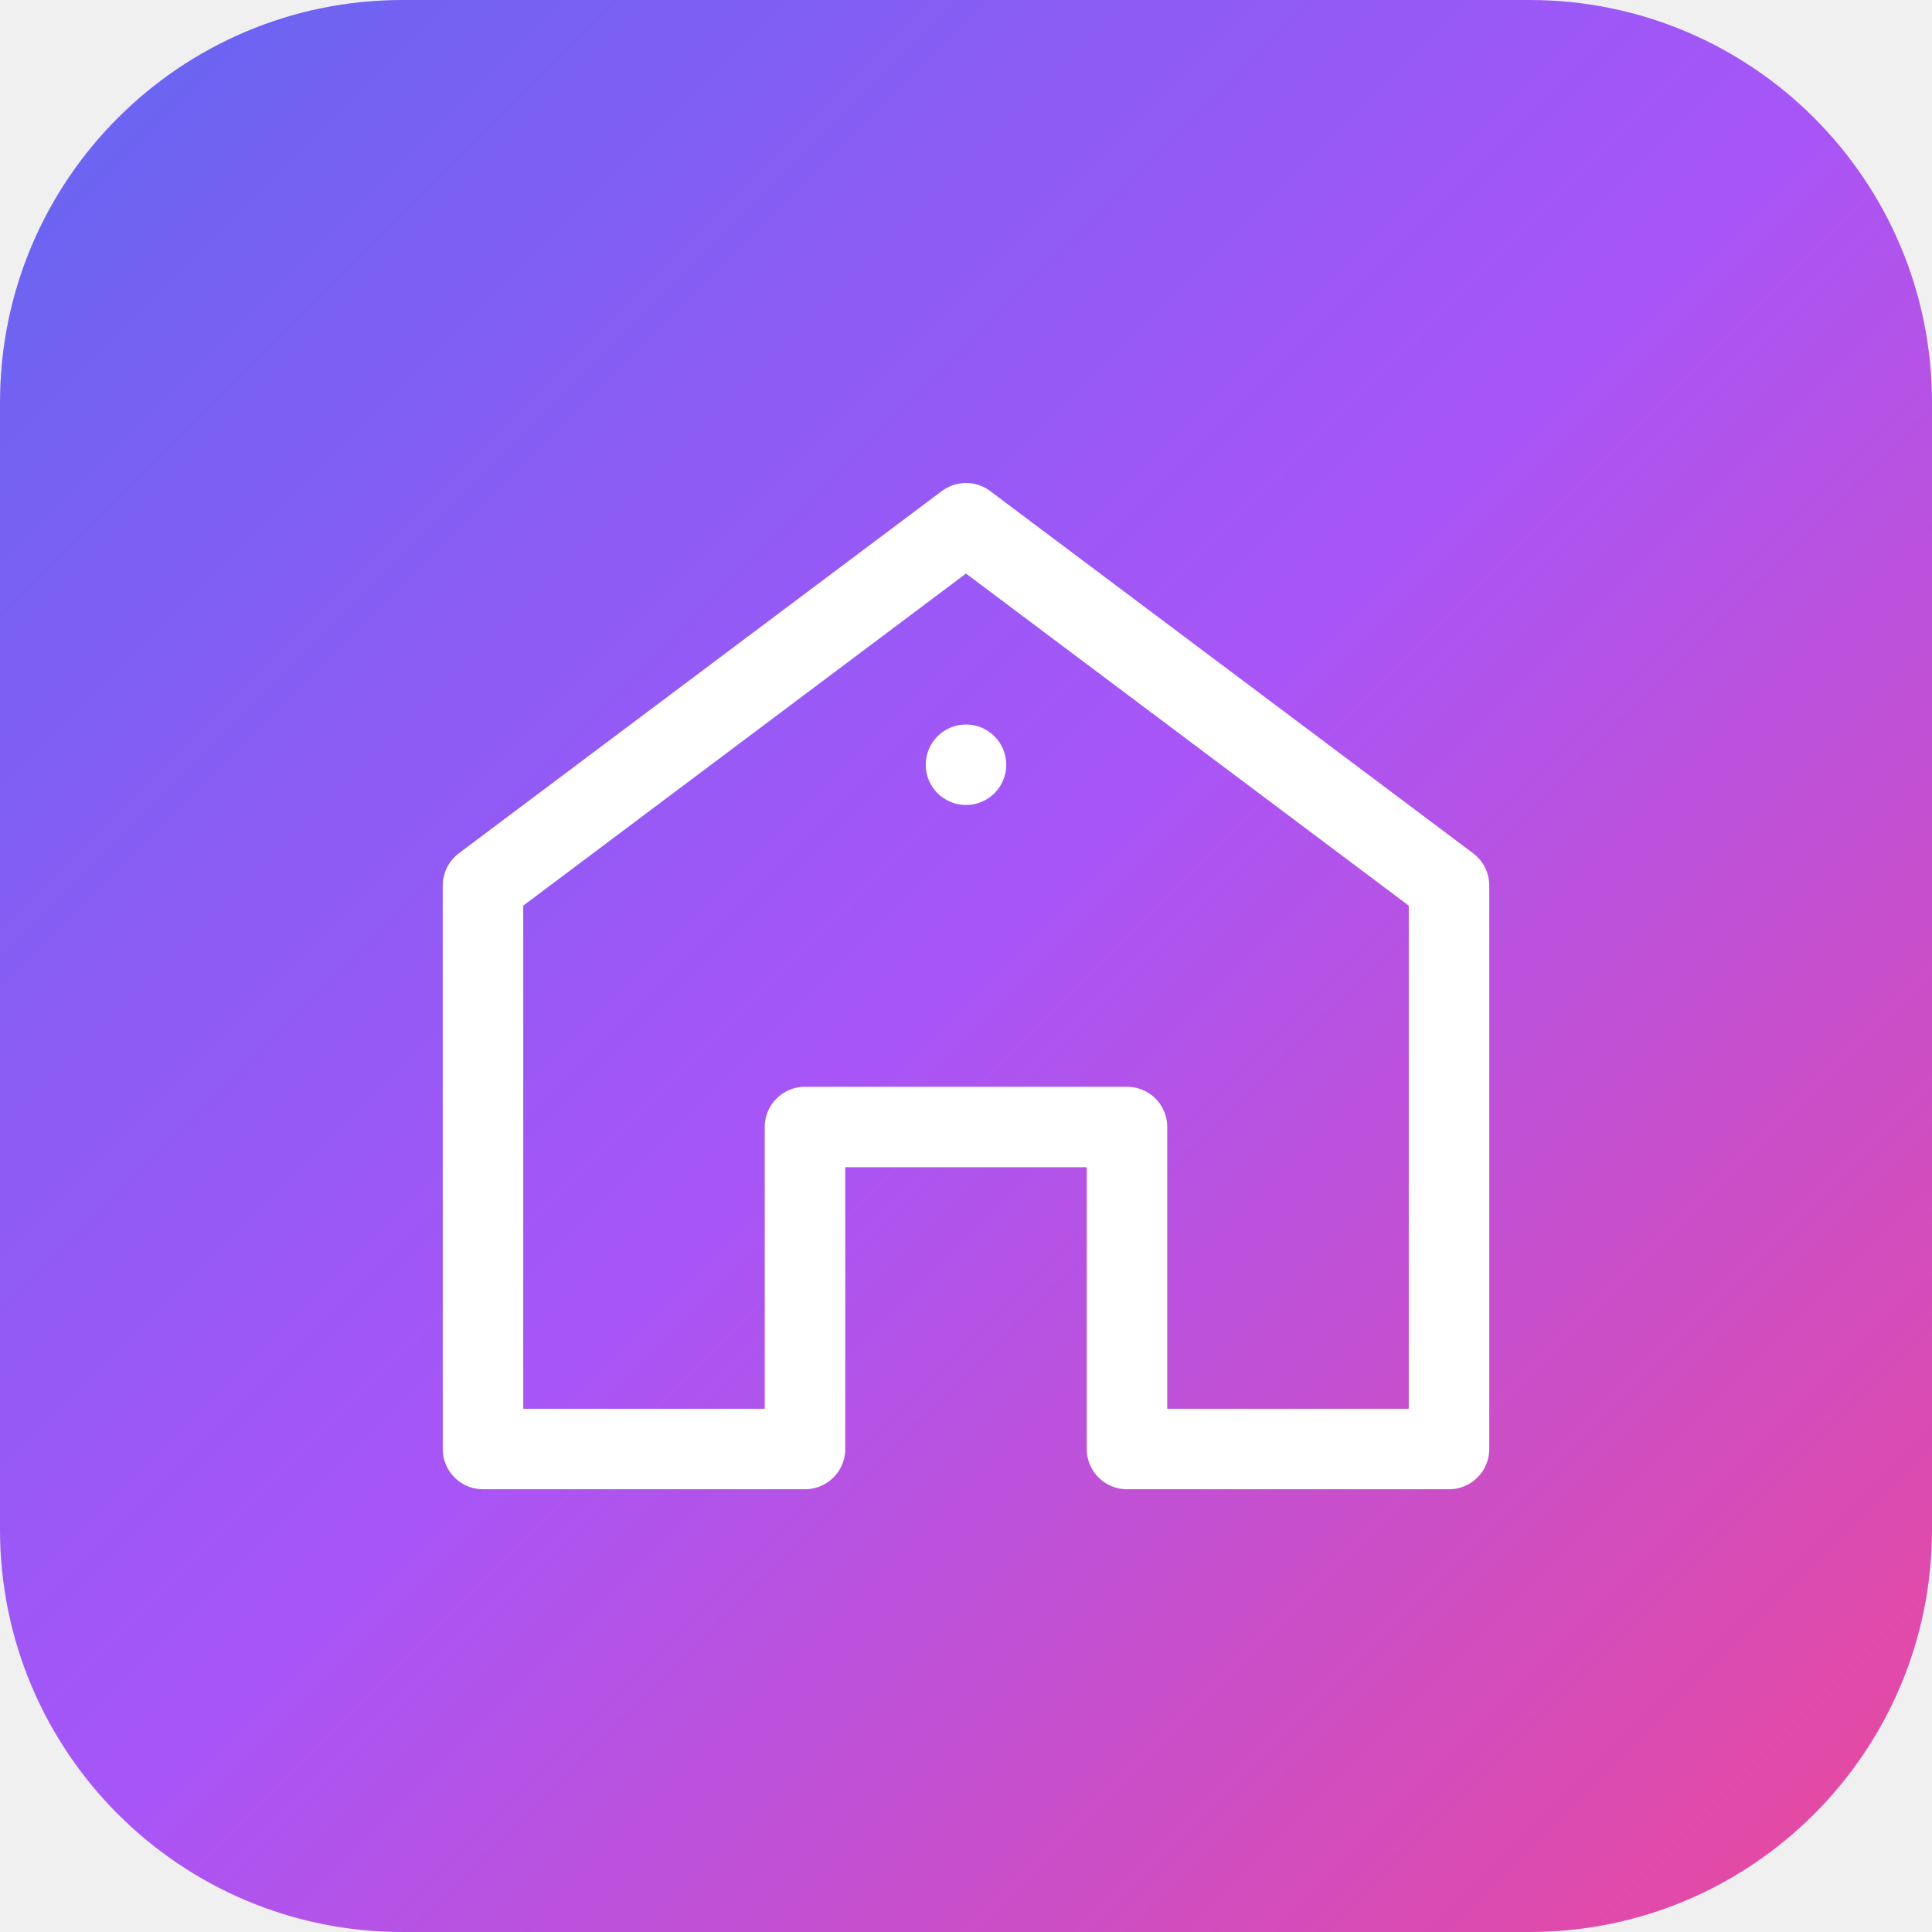
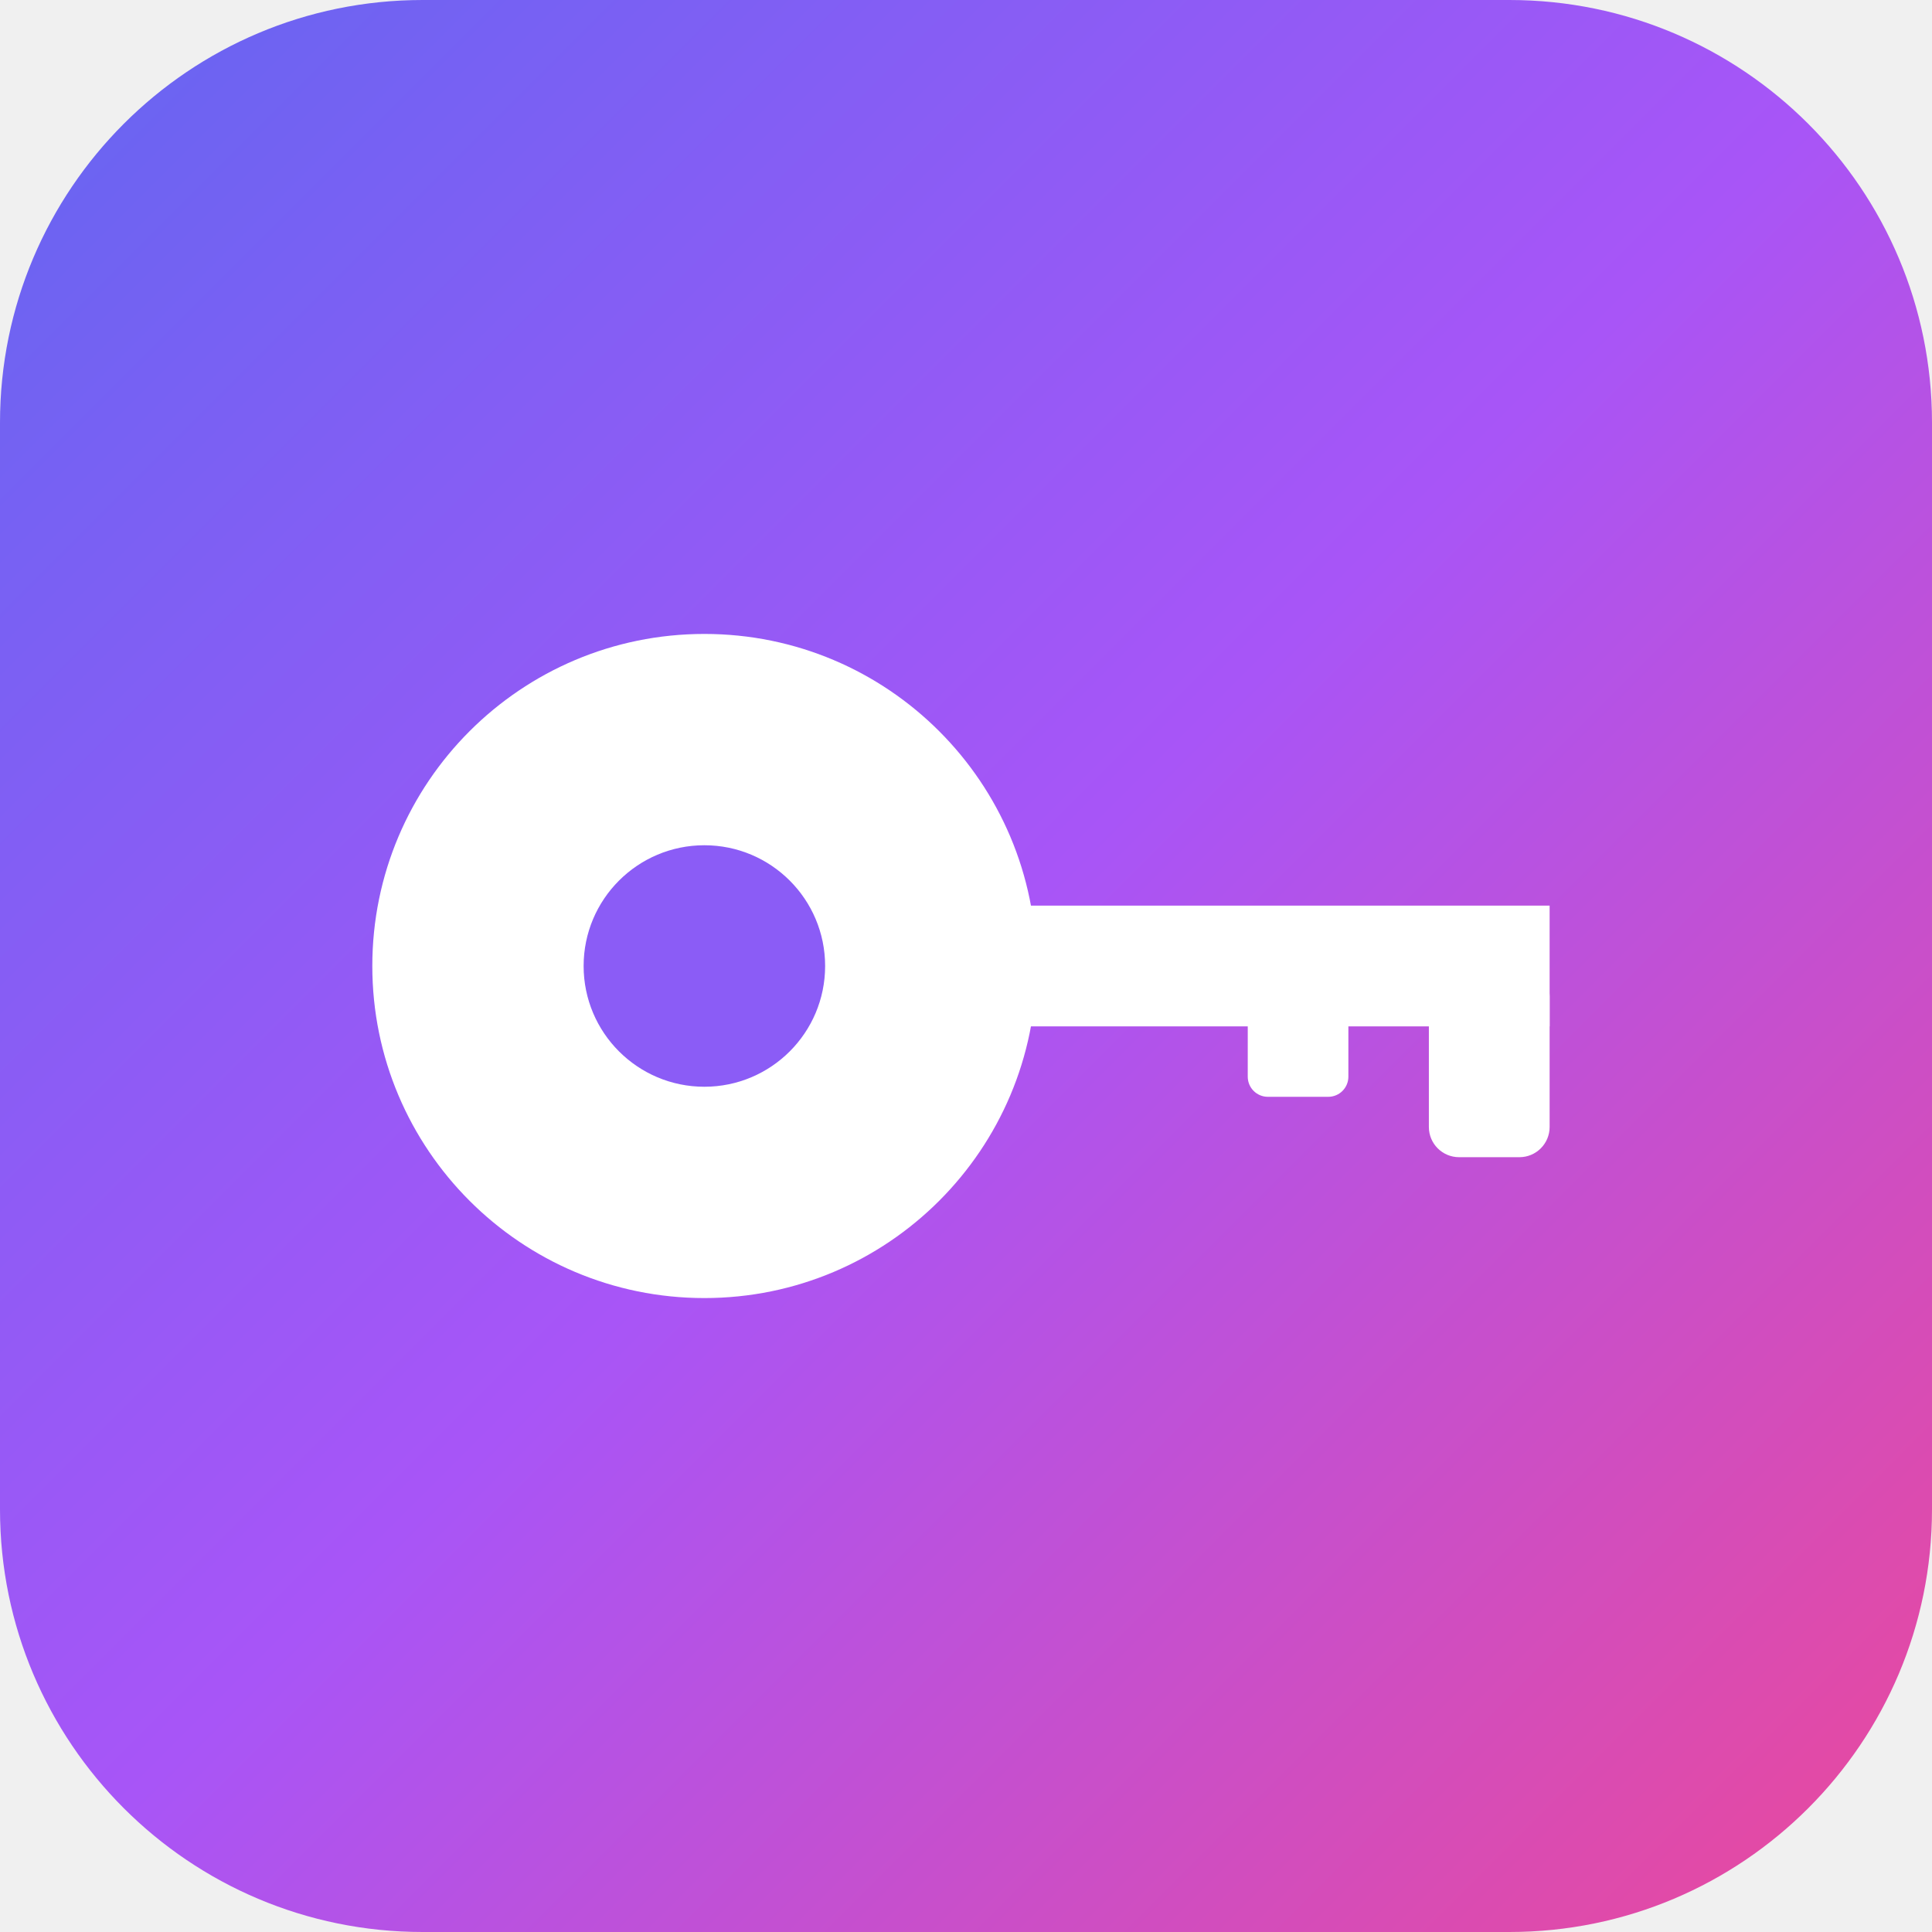
<svg xmlns="http://www.w3.org/2000/svg" viewBox="0 0 192 192">
  <defs>
    <linearGradient id="g" x1="0" y1="0" x2="1" y2="1">
      <stop offset="0%" stop-color="#6366f1" />
      <stop offset="50%" stop-color="#a855f7" />
      <stop offset="100%" stop-color="#ec4899" />
    </linearGradient>
  </defs>
-   <rect width="192" height="192" rx="40" fill="url(#g)" />
-   <path d="M48 88 L96 52 L144 88 L144 144 L112 144 L112 112 L80 112 L80 144 L48 144 Z" fill="none" stroke="white" stroke-width="8" stroke-linejoin="round" stroke-linecap="round" />
-   <circle cx="96" cy="76" r="4" fill="white" />
+   <rect width="192" height="192" rx="42" fill="url(#g)" />
+   <g fill="white">
+     <circle cx="70" cy="96" r="33" />
+     <rect x="94" y="90" width="60" height="12" />
+     <rect x="142" y="96" width="12" height="19" rx="3" />
+     <rect x="124" y="96" width="10" height="13" rx="2" />
+   </g>
+   <circle cx="70" cy="96" r="12" fill="#8b5cf6" />
</svg>
